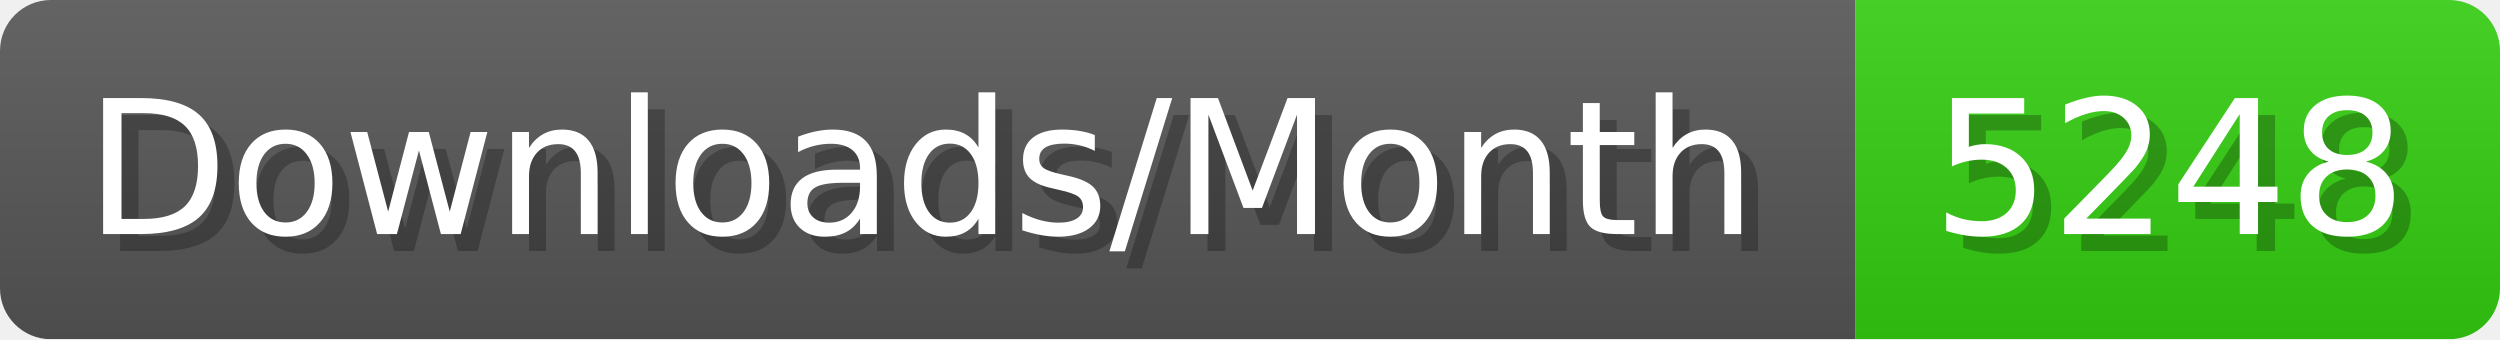
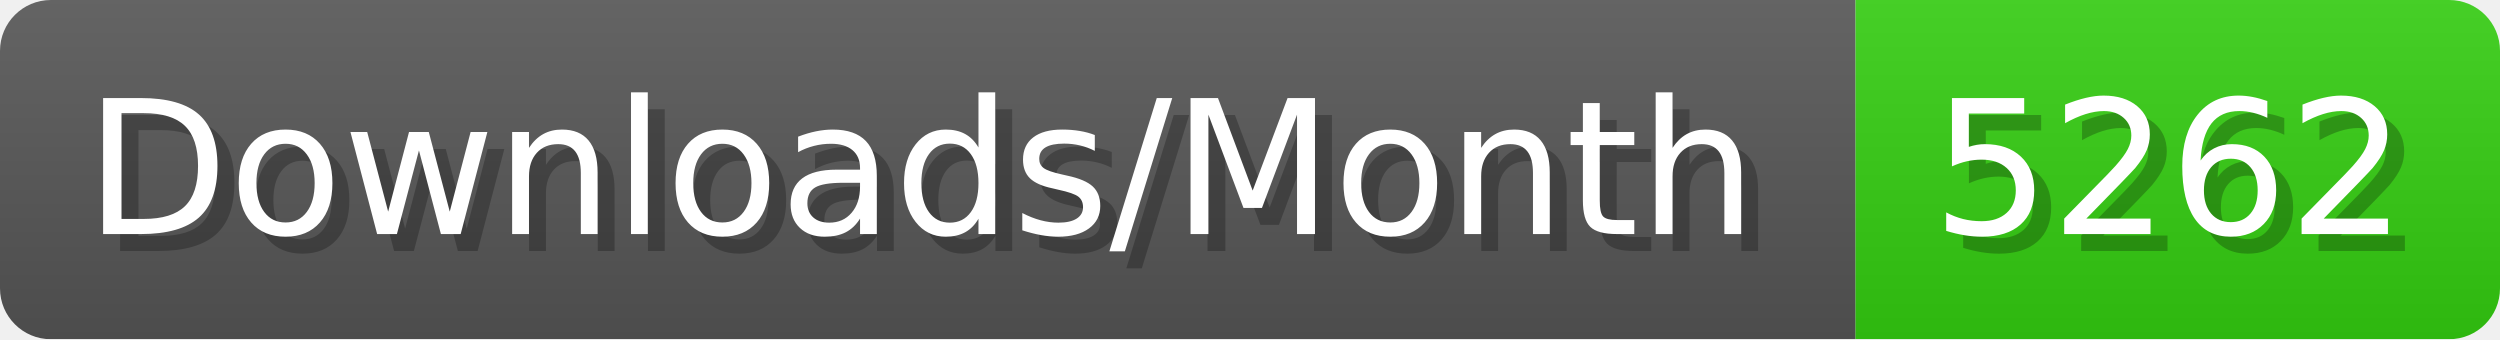
- <svg xmlns="http://www.w3.org/2000/svg" width="147.4" height="20" viewBox="0 0 1474 200" role="img" aria-label="Downloads/Month: 5248">
+ <svg xmlns="http://www.w3.org/2000/svg" width="147.4" height="20" viewBox="0 0 1474 200" role="img" aria-label="Downloads/Month: 5262">
  <linearGradient id="YlXUI" x2="0" y2="100%">
    <stop offset="0" stop-opacity=".1" stop-color="#EEE" />
    <stop offset="1" stop-opacity=".1" />
  </linearGradient>
  <mask id="JHhop">
    <rect width="1474" height="200" rx="30" fill="#FFF" />
  </mask>
  <g mask="url(#JHhop)">
    <rect width="1094" height="200" fill="#555" />
    <rect width="380" height="200" fill="#3C1" x="1094" />
    <rect width="1474" height="200" fill="url(#YlXUI)" />
  </g>
  <g aria-hidden="true" fill="#fff" text-anchor="start" font-family="Verdana,DejaVu Sans,sans-serif" font-size="110">
    <text x="60" y="148" textLength="994" fill="#000" opacity="0.25">Downloads/Month</text>
    <text x="50" y="138" textLength="994">Downloads/Month</text>
-     <text x="1149" y="148" textLength="280" fill="#000" opacity="0.25">5248</text>
-     <text x="1139" y="138" textLength="280">5248</text>
+     <text x="1149" y="148" textLength="280" fill="#000" opacity="0.25">5262</text>
+     <text x="1139" y="138" textLength="280">5262</text>
  </g>
</svg>
